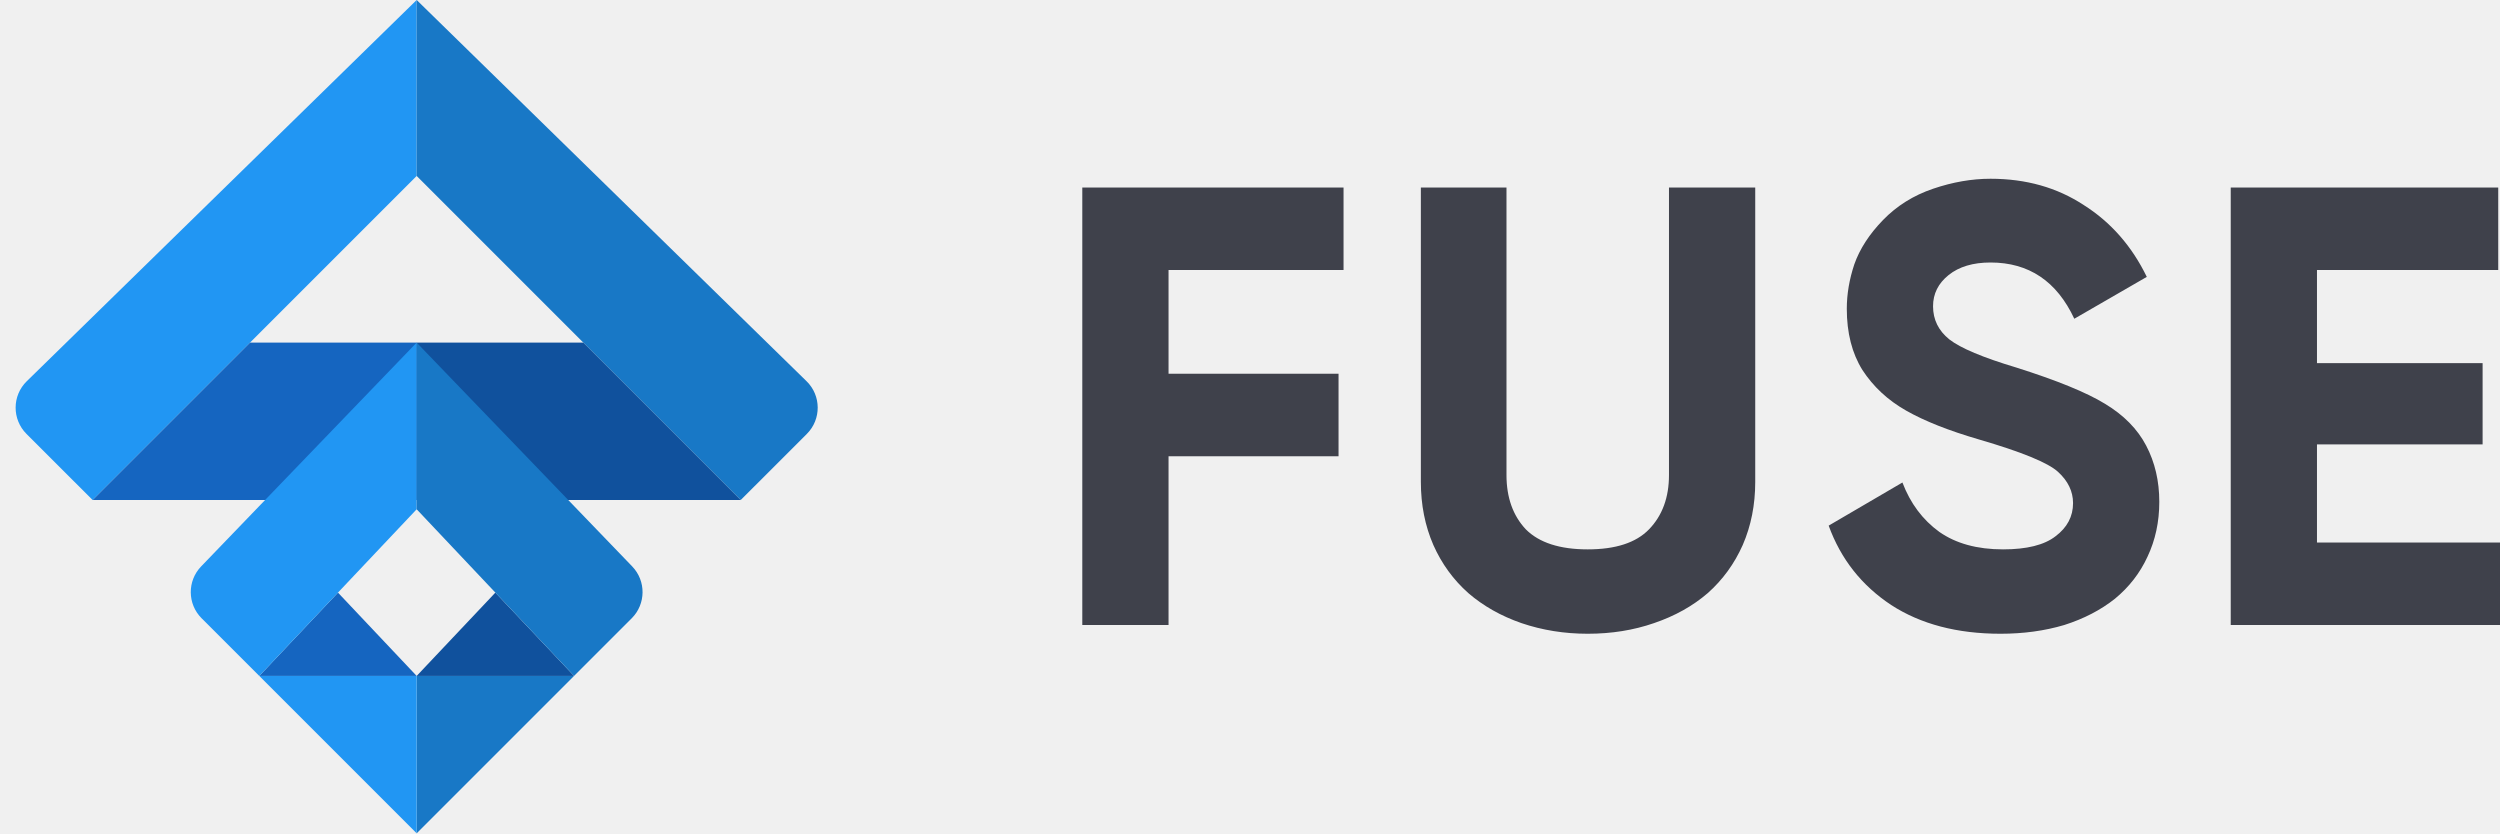
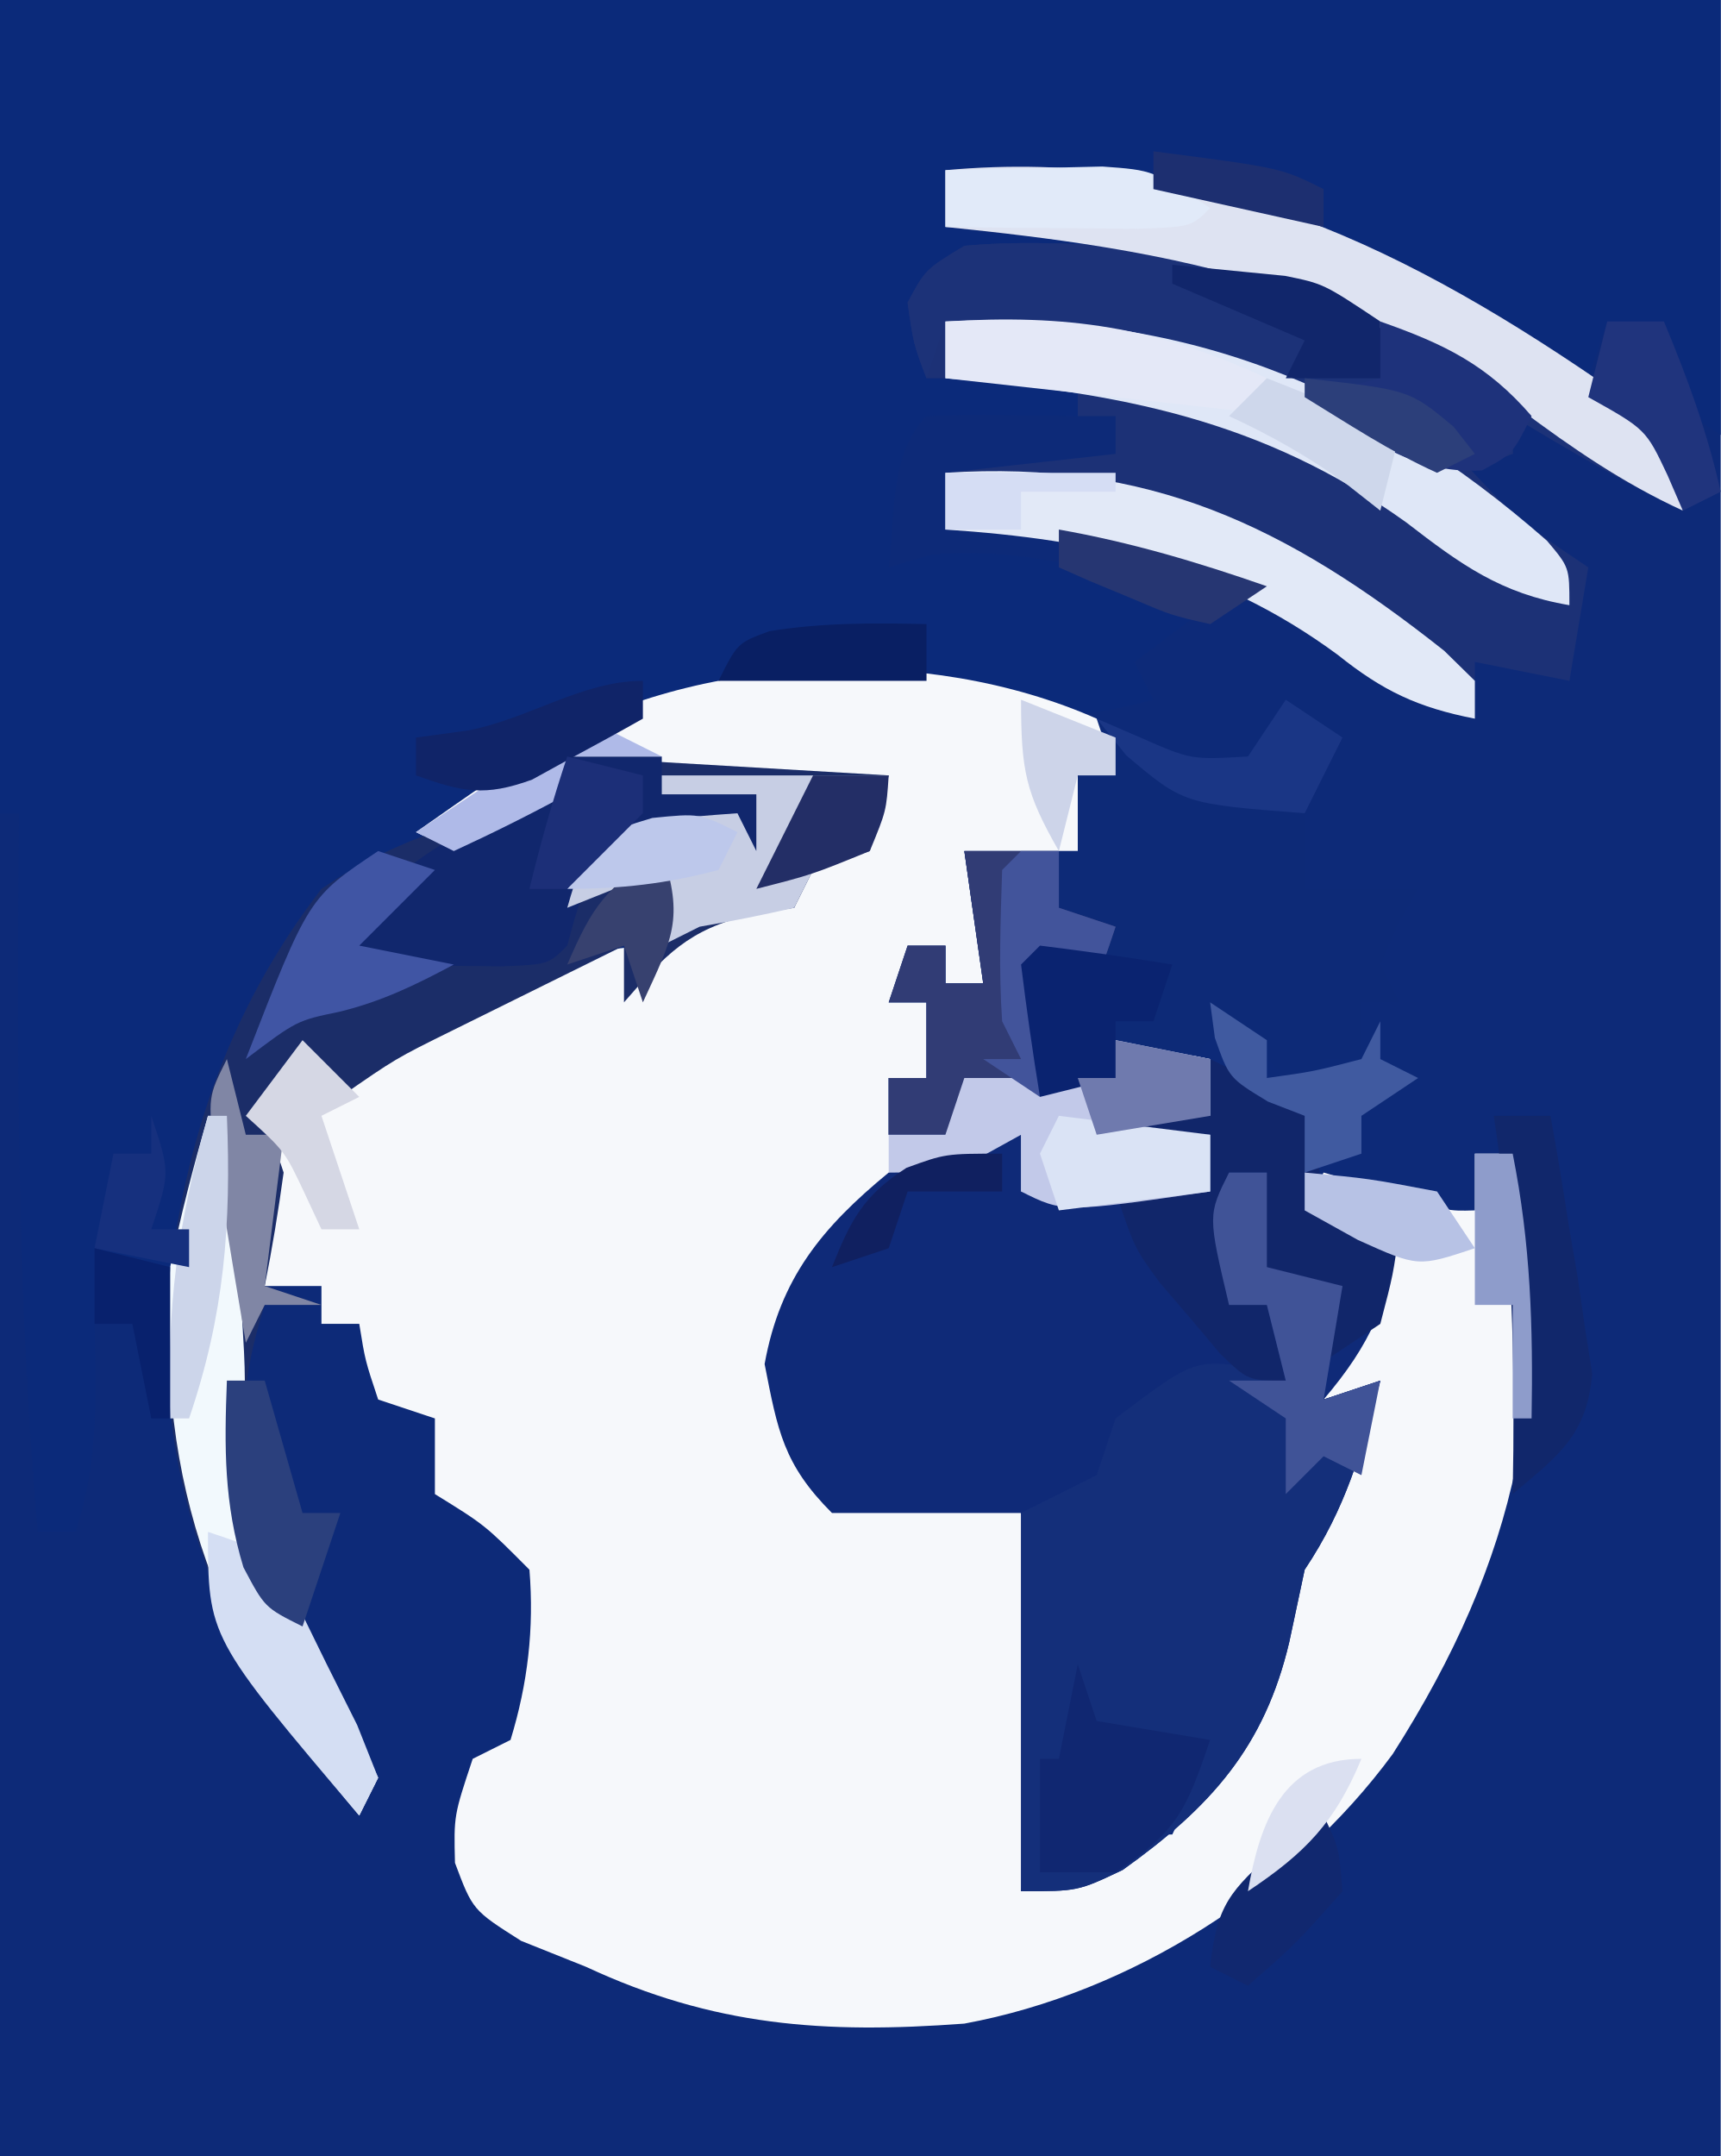
- <svg xmlns="http://www.w3.org/2000/svg" width="96" height="32" viewBox="0 0 96 32" fill="none">
-   <g clip-path="url(#clip0)">
-     <path d="M51.592 10.368H44.872V14.352H51.4V17.52H44.872V24H41.56V7.2H51.592V10.368ZM60.969 24.336C60.073 24.336 59.225 24.2 58.425 23.928C57.641 23.656 56.961 23.272 56.385 22.776C55.809 22.264 55.361 21.648 55.041 20.928C54.721 20.192 54.561 19.384 54.561 18.504V7.2H57.849V18.24C57.849 19.104 58.097 19.8 58.593 20.328C59.105 20.84 59.897 21.096 60.969 21.096C62.041 21.096 62.825 20.84 63.321 20.328C63.833 19.8 64.089 19.104 64.089 18.24V7.2H67.401V18.504C67.401 19.384 67.241 20.192 66.921 20.928C66.601 21.648 66.153 22.264 65.577 22.776C65.001 23.272 64.313 23.656 63.513 23.928C62.729 24.2 61.881 24.336 60.969 24.336ZM76.821 24.336C75.157 24.336 73.757 23.968 72.621 23.232C71.485 22.48 70.685 21.464 70.221 20.184L73.053 18.528C73.357 19.328 73.829 19.96 74.469 20.424C75.109 20.872 75.925 21.096 76.917 21.096C77.829 21.096 78.501 20.928 78.933 20.592C79.381 20.256 79.605 19.832 79.605 19.32C79.605 18.872 79.413 18.472 79.029 18.12C78.645 17.768 77.629 17.352 75.981 16.872C74.829 16.536 73.901 16.168 73.197 15.768C72.493 15.368 71.933 14.848 71.517 14.208C71.117 13.568 70.917 12.784 70.917 11.856C70.917 11.296 71.013 10.728 71.205 10.152C71.413 9.56 71.781 8.992 72.309 8.448C72.837 7.904 73.477 7.504 74.229 7.248C74.981 6.992 75.717 6.864 76.437 6.864C77.797 6.864 78.989 7.2 80.013 7.872C81.053 8.528 81.861 9.448 82.437 10.632L79.653 12.24C78.981 10.8 77.909 10.08 76.437 10.08C75.765 10.08 75.229 10.24 74.829 10.56C74.429 10.88 74.229 11.28 74.229 11.76C74.229 12.272 74.437 12.696 74.853 13.032C75.285 13.368 76.141 13.728 77.421 14.112C78.989 14.608 80.125 15.072 80.829 15.504C81.549 15.936 82.077 16.472 82.413 17.112C82.749 17.752 82.917 18.472 82.917 19.272C82.917 20.04 82.765 20.744 82.461 21.384C82.173 22.008 81.757 22.544 81.213 22.992C80.669 23.424 80.021 23.76 79.269 24C78.517 24.224 77.701 24.336 76.821 24.336ZM88.972 20.832H96.052V24H85.66V7.2H95.932V10.368H88.972V13.944H95.332V17.064H88.972V20.832Z" fill="#3F414B" />
-     <path d="M16 6.756V0L1.028 14.639C0.462 15.192 0.457 16.102 1.017 16.662L3.556 19.2" fill="#2196F3" />
-     <path d="M16 6.756V0L30.972 14.639C31.538 15.192 31.543 16.102 30.983 16.662L28.444 19.2" fill="#1878C6" />
-     <path d="M3.556 19.2L9.6 13.156H16V19.2" fill="#1565C0" />
-     <path d="M28.444 19.2L22.4 13.156H16V19.2" fill="#10519D" />
-     <path d="M16 25.956H9.956L12.978 22.756L16 25.956Z" fill="#1565C0" />
-     <path d="M16 32L22.044 25.956L16 25.956V32Z" fill="#1878C6" />
-     <path d="M16 32L9.956 25.956H16V32Z" fill="#2196F3" />
-     <path d="M16 25.956H22.044L19.022 22.756L16 25.956Z" fill="#10519D" />
-     <path d="M7.724 21.75C7.186 22.308 7.194 23.194 7.742 23.742L9.956 25.956L16 19.556V13.156" fill="#2196F3" />
-     <path d="M24.276 21.75C24.814 22.308 24.806 23.194 24.258 23.742L22.044 25.956L16 19.556V13.156" fill="#1878C6" />
-   </g>
-   <defs>
-     <clipPath id="clip0">
-       <rect width="96" height="32" fill="white" />
-     </clipPath>
-   </defs>
+ <svg xmlns="http://www.w3.org/2000/svg" version="1.1" width="91" height="114">
+   <path d="M0 0 C30.03 0 60.06 0 91 0 C91 37.62 91 75.24 91 114 C60.97 114 30.94 114 0 114 C0 76.38 0 38.76 0 0 Z " fill="#0D2A78" transform="translate(0,0)" />
+   <path d="M0 0 C30.03 0 60.06 0 91 0 C91 7.59 91 15.18 91 23 C90.01 22.34 89.02 21.68 88 21 C88 19.68 88 18.36 88 17 C87.01 17 86.02 17 85 17 C84.505 18.485 84.505 18.485 84 20 C82.926 19.446 81.852 18.891 80.746 18.32 C79.31 17.588 77.874 16.856 76.438 16.125 C75.733 15.76 75.029 15.395 74.303 15.02 C68.051 11.85 62.103 9.897 55.062 9.375 C54.105 9.3 53.147 9.225 52.16 9.148 C51.447 9.099 50.734 9.05 50 9 C50 9.99 50 10.98 50 12 C50.626 11.977 51.253 11.954 51.898 11.93 C52.716 11.912 53.533 11.894 54.375 11.875 C55.187 11.852 55.999 11.829 56.836 11.805 C59 12 59 12 61 14 C60.301 13.965 59.603 13.93 58.883 13.895 C57.973 13.867 57.063 13.84 56.125 13.812 C55.22 13.778 54.315 13.743 53.383 13.707 C52.596 13.804 51.81 13.9 51 14 C48.723 16.815 48.723 16.815 49 20 C51.64 20 54.28 20 57 20 C57 20.66 57 21.32 57 22 C55.701 21.979 54.401 21.959 53.062 21.938 C51.708 21.916 50.352 21.929 49 22 C47.032 23.968 47.338 27.348 47 30 C47.763 29.773 48.526 29.546 49.312 29.312 C54.571 28.867 59.015 30.43 64 32 C62.68 32.99 61.36 33.98 60 35 C60.33 35.66 60.66 36.32 61 37 C58.371 37.676 56.426 38.086 53.742 37.547 C44.464 35.696 35.268 36.28 27 41 C24.783 42.53 22.669 44.11 20.594 45.828 C19 47 19 47 17 47 C16.753 47.639 16.505 48.279 16.25 48.938 C15 52 15 52 14.047 53.844 C10.649 60.64 9.811 67.499 9 75 C8.67 75 8.34 75 8 75 C7.505 72.525 7.505 72.525 7 70 C6.34 70 5.68 70 5 70 C5.031 71.609 5.031 71.609 5.062 73.25 C5.014 76.148 4.868 78.286 4 81 C3.34 81 2.68 81 2 81 C0.879 68.33 0.892 55.711 1 43 C0.67 43 0.34 43 0 43 C0 28.81 0 14.62 0 0 Z " fill="#0B2A7A" transform="translate(0,0)" />
+   <path d="M0 0 C0.495 1.485 0.495 1.485 1 3 C0.34 3 -0.32 3 -1 3 C-1 4.32 -1 5.64 -1 7 C-2.98 7 -4.96 7 -7 7 C-6.505 10.465 -6.505 10.465 -6 14 C-6.66 14 -7.32 14 -8 14 C-8 13.34 -8 12.68 -8 12 C-8.99 12.99 -9.98 13.98 -11 15 C-10.34 15 -9.68 15 -9 15 C-9 16.32 -9 17.64 -9 19 C-9.66 19 -10.32 19 -11 19 C-11 19.99 -11 20.98 -11 22 C-10.01 22 -9.02 22 -8 22 C-7.505 20.515 -7.505 20.515 -7 19 C-4.36 19 -1.72 19 1 19 C1 18.34 1 17.68 1 17 C2.65 17.33 4.3 17.66 6 18 C6 18.99 6 19.98 6 21 C4.68 20.67 3.36 20.34 2 20 C2 20.66 2 21.32 2 22 C3.32 22 4.64 22 6 22 C6 22.99 6 23.98 6 25 C-1.75 26.125 -1.75 26.125 -4 25 C-4 24.01 -4 23.02 -4 22 C-9.043 24.191 -13.17 26.047 -16 31 C-16.487 34.978 -16.102 37.584 -14 41 C-12.082 40.969 -12.082 40.969 -10.125 40.938 C-6.25 40.875 -6.25 40.875 -4 42 C-2.623 48.706 -3.009 55.282 -4 62 C-2.577 61.258 -2.577 61.258 -1.125 60.5 C2 59 2 59 4 59 C4.268 58.422 4.536 57.845 4.812 57.25 C6 55 6 55 7.5 53.25 C9.237 50.645 9.79 48.137 10.461 45.105 C11.284 41.892 12.62 39.012 14 36 C13.34 36 12.68 36 12 36 C12.289 35.443 12.578 34.886 12.875 34.312 C14.041 31.915 15.034 29.484 16 27 C14.35 26.67 12.7 26.34 11 26 C11.33 25.34 11.66 24.68 12 24 C13.134 24.33 14.269 24.66 15.438 25 C18.544 26.045 18.544 26.045 20 26 C20 25.01 20 24.02 20 23 C20.66 23 21.32 23 22 23 C24.392 34.959 22.194 44.507 15.656 54.746 C10.382 61.923 1.817 67.377 -7 69 C-14.41 69.55 -20.255 69.14 -27 66 C-28.702 65.319 -28.702 65.319 -30.438 64.625 C-33 63 -33 63 -33.938 60.5 C-34 58 -34 58 -33 55 C-32.01 54.505 -32.01 54.505 -31 54 C-30.085 51.012 -29.748 48.115 -30 45 C-32.341 42.644 -32.341 42.644 -35 41 C-35 39.68 -35 38.36 -35 37 C-35.99 36.67 -36.98 36.34 -38 36 C-38.688 33.938 -38.688 33.938 -39 32 C-39.66 32 -40.32 32 -41 32 C-41 31.34 -41 30.68 -41 30 C-41.99 30 -42.98 30 -44 30 C-44.125 24.25 -44.125 24.25 -43 22 C-43.66 21.67 -44.32 21.34 -45 21 C-43.68 19.68 -42.36 18.36 -41 17 C-40.34 17.66 -39.68 18.32 -39 19 C-38.041 18.103 -38.041 18.103 -37.062 17.188 C-33.029 14.307 -28.063 12 -23 12 C-22.361 11.484 -21.721 10.969 -21.062 10.438 C-20.382 9.963 -19.701 9.489 -19 9 C-18.01 9.33 -17.02 9.66 -16 10 C-15.67 9.01 -15.34 8.02 -15 7 C-14.01 6.67 -13.02 6.34 -12 6 C-11.67 5.01 -11.34 4.02 -11 3 C-11.808 3.012 -12.616 3.023 -13.449 3.035 C-14.518 3.044 -15.586 3.053 -16.688 3.062 C-18.271 3.08 -18.271 3.08 -19.887 3.098 C-22.724 3.009 -25.244 2.649 -28 2 C-28 2.66 -28 3.32 -28 4 C-29.965 5.068 -31.969 6.066 -34 7 C-34.66 6.67 -35.32 6.34 -36 6 C-34.631 5.033 -33.255 4.077 -31.875 3.125 C-31.109 2.591 -30.344 2.058 -29.555 1.508 C-21.137 -3.46 -8.979 -3.968 0 0 Z " fill="#F6F8FB" transform="translate(58,38)" />
+   <path d="M0 0 C2.438 1.188 2.438 1.188 5 3 C5.812 5.688 5.812 5.688 6 8 C7.32 8.33 8.64 8.66 10 9 C9.469 12.821 8.503 15.062 6 18 C6.99 17.67 7.98 17.34 9 17 C7.998 20.793 7.19 23.715 5 27 C4.732 28.258 4.464 29.516 4.188 30.812 C2.88 36.371 0.042 39.541 -4.625 42.875 C-7 44 -7 44 -10 44 C-10 37.4 -10 30.8 -10 24 C-13.3 24 -16.6 24 -20 24 C-22.57 21.43 -22.874 19.643 -23.562 16.125 C-22.747 11.593 -20.528 8.9 -17 6 C-14.607 4.916 -12.613 4.47 -10 4 C-10 4.99 -10 5.98 -10 7 C-6.7 7 -3.4 7 0 7 C0 6.01 0 5.02 0 4 C-1.32 4 -2.64 4 -4 4 C-4 3.34 -4 2.68 -4 2 C-2.68 2.33 -1.36 2.66 0 3 C0 2.01 0 1.02 0 0 Z " fill="#0F2A78" transform="translate(64,56)" />
+   <path d="M0 0 C13.752 -1.263 24.581 4.181 35.551 11.816 C37.972 13.975 38.734 14.83 39 18 C35.888 16.502 32.947 14.801 30 13 C30 13.66 30 14.32 30 15 C29.01 15 28.02 15 27 15 C30.175 18.426 30.175 18.426 34 21 C33.67 22.98 33.34 24.96 33 27 C31.35 26.67 29.7 26.34 28 26 C28 26.99 28 27.98 28 29 C24.984 28.41 23.139 27.538 20.75 25.625 C14.343 20.908 7.841 19.526 0 19 C0 18.01 0 17.02 0 16 C4.455 15.505 4.455 15.505 9 15 C9 14.34 9 13.68 9 13 C8.34 13 7.68 13 7 13 C7 12.34 7 11.68 7 11 C4.36 11 1.72 11 -1 11 C-1.688 9.188 -1.688 9.188 -2 7 C-1.062 5.25 -1.062 5.25 1 4 C3.719 3.748 6.258 3.865 9 4 C6.03 3.67 3.06 3.34 0 3 C0 2.01 0 1.02 0 0 Z " fill="#1C3176" transform="translate(50,9)" />
+   <path d="M0 0 C5.61 0.33 11.22 0.66 17 1 C16.67 2.32 16.34 3.64 16 5 C15.01 5.33 14.02 5.66 13 6 C12.67 6.66 12.34 7.32 12 8 C11.237 8.124 10.474 8.248 9.688 8.375 C6.405 9.138 5.179 10.499 3 13 C3 12.01 3 11.02 3 10 C1.061 10.956 -0.876 11.915 -2.812 12.875 C-4.431 13.676 -4.431 13.676 -6.082 14.492 C-9.078 15.972 -9.078 15.972 -12 18 C-12.66 17.34 -13.32 16.68 -14 16 C-14.66 16.99 -15.32 17.98 -16 19 C-15.67 19.99 -15.34 20.98 -15 22 C-15.276 24.009 -15.602 26.012 -16 28 C-15.01 28.33 -14.02 28.66 -13 29 C-13.99 29 -14.98 29 -16 29 C-17.661 34.189 -17.572 38.658 -15.434 43.676 C-14.782 44.896 -14.117 46.108 -13.438 47.312 C-12.216 49.522 -11.087 51.717 -10 54 C-10.33 54.66 -10.66 55.32 -11 56 C-17.885 47.886 -21.561 39.755 -21.18 29.02 C-20.459 20.918 -18.022 13.508 -13 7 C-8.988 4.239 -4.683 3.123 0 2 C0 1.34 0 0.68 0 0 Z " fill="#1B2D68" transform="translate(30,40)" />
+   <path d="M0 0 C0.66 0 1.32 0 2 0 C2 1.65 2 3.3 2 5 C3.32 5.33 4.64 5.66 6 6 C5.67 7.98 5.34 9.96 5 12 C5.99 11.67 6.98 11.34 8 11 C6.998 14.793 6.19 17.715 4 21 C3.732 22.258 3.464 23.516 3.188 24.812 C1.88 30.371 -0.958 33.541 -5.625 36.875 C-8 38 -8 38 -11 38 C-11 31.4 -11 24.8 -11 18 C-9.68 17.34 -8.36 16.68 -7 16 C-6.67 15.01 -6.34 14.02 -6 13 C-1.879 9.881 -1.879 9.881 1.312 10.312 C1.869 10.539 2.426 10.766 3 11 C2.67 9.68 2.34 8.36 2 7 C1.34 7 0.68 7 0 7 C-1.125 2.25 -1.125 2.25 0 0 Z " fill="#142F7A" transform="translate(65,62)" />
+   <path d="M0 0 C0.91 0.287 1.82 0.575 2.758 0.871 C3.456 1.099 4.155 1.327 4.875 1.562 C4.875 2.882 4.875 4.202 4.875 5.562 C6.855 5.562 8.835 5.562 10.875 5.562 C10.349 6.491 10.349 6.491 9.812 7.438 C9.503 8.139 9.194 8.84 8.875 9.562 C9.205 10.223 9.535 10.883 9.875 11.562 C9.215 11.562 8.555 11.562 7.875 11.562 C7.875 12.553 7.875 13.543 7.875 14.562 C7.215 14.562 6.555 14.562 5.875 14.562 C5.545 15.223 5.215 15.883 4.875 16.562 C3.555 15.242 2.235 13.922 0.875 12.562 C0.215 13.223 -0.445 13.883 -1.125 14.562 C-3.25 14.188 -3.25 14.188 -5.125 13.562 C-5.125 14.223 -5.125 14.883 -5.125 15.562 C-7.888 16.16 -10.285 16.562 -13.125 16.562 C-13.455 17.223 -13.785 17.883 -14.125 18.562 C-15.115 18.562 -16.105 18.562 -17.125 18.562 C-17.125 17.573 -17.125 16.582 -17.125 15.562 C-16.465 15.562 -15.805 15.562 -15.125 15.562 C-15.125 14.242 -15.125 12.922 -15.125 11.562 C-15.785 11.562 -16.445 11.562 -17.125 11.562 C-16.795 10.572 -16.465 9.582 -16.125 8.562 C-15.465 8.562 -14.805 8.562 -14.125 8.562 C-14.125 9.223 -14.125 9.883 -14.125 10.562 C-13.465 10.562 -12.805 10.562 -12.125 10.562 C-12.455 8.252 -12.785 5.942 -13.125 3.562 C-11.145 3.562 -9.165 3.562 -7.125 3.562 C-7.125 2.243 -7.125 0.922 -7.125 -0.438 C-4.307 -1.847 -2.952 -0.946 0 0 Z " fill="#0D2A77" transform="translate(64.125,41.4375)" />
+   <path d="M0 0 C13.752 -1.263 24.581 4.181 35.551 11.816 C37.972 13.975 38.734 14.83 39 18 C35.888 16.502 32.947 14.801 30 13 C30 13.66 30 14.32 30 15 C27.392 15.989 26.305 16.121 23.668 15.074 C22.849 14.617 22.031 14.159 21.188 13.688 C14.248 10.025 7.746 8.667 0 8 C-0.33 8.99 -0.66 9.98 -1 11 C-1.688 9.188 -1.688 9.188 -2 7 C-1.062 5.25 -1.062 5.25 1 4 C3.719 3.748 6.258 3.865 9 4 C6.03 3.67 3.06 3.34 0 3 C0 2.01 0 1.02 0 0 Z " fill="#1C3278" transform="translate(50,9)" />
+   <path d="M0 0 C13.752 -1.263 24.581 4.181 35.551 11.816 C37.972 13.975 38.734 14.83 39 18 C35.822 16.534 33.177 14.715 30.375 12.625 C20.693 5.846 11.542 4.17 0 3 C0 2.01 0 1.02 0 0 Z " fill="#DEE3F2" transform="translate(50,9)" />
+   <path d="M0 0 C12.418 -0.601 22.409 3.339 31.816 11.594 C33 13 33 13 33 15 C29.376 14.388 27.259 12.852 24.375 10.625 C16.78 5.182 9.173 3.74 0 3 C0 2.01 0 1.02 0 0 Z " fill="#DFE7F7" transform="translate(50,17)" />
+   <path d="M0 0 C1.65 0 3.3 0 5 0 C5 0.66 5 1.32 5 2 C6.65 2 8.3 2 10 2 C10 2.99 10 3.98 10 5 C9.01 4.67 8.02 4.34 7 4 C4.409 4.002 4.409 4.002 2 5 C0.689 7.443 0.689 7.443 0 10 C-1 11 -1 11 -3.504 11.098 C-5.018 11.08 -5.018 11.08 -6.562 11.062 C-7.574 11.053 -8.586 11.044 -9.629 11.035 C-10.411 11.024 -11.194 11.012 -12 11 C-10.602 7.591 -9.15 6.126 -6 4.25 C-5.299 3.822 -4.598 3.394 -3.875 2.953 C-2 2 -2 2 0 2 C0 1.34 0 0.68 0 0 Z " fill="#11276D" transform="translate(30,40)" />
+   <path d="M0 0 C2.438 1.188 2.438 1.188 5 3 C5.812 5.688 5.812 5.688 6 8 C7.32 8.33 8.64 8.66 10 9 C9.688 11.375 9.688 11.375 9 14 C8.01 14.66 7.02 15.32 6 16 C6.33 14.68 6.66 13.36 7 12 C6.01 12.33 5.02 12.66 4 13 C3.34 12.34 2.68 11.68 2 11 C2.375 8.375 2.375 8.375 3 6 C2.34 6 1.68 6 1 6 C1 8.31 1 10.62 1 13 C1.66 13 2.32 13 3 13 C3.33 14.32 3.66 15.64 4 17 C2 17 2 17 0.527 15.574 C-0.26 14.64 -0.26 14.64 -1.062 13.688 C-1.59 13.073 -2.117 12.458 -2.66 11.824 C-4 10 -4 10 -5 7 C-3.35 7 -1.7 7 0 7 C0 6.01 0 5.02 0 4 C-1.32 4 -2.64 4 -4 4 C-4 3.34 -4 2.68 -4 2 C-2.02 2.495 -2.02 2.495 0 3 C0 2.01 0 1.02 0 0 Z " fill="#11266A" transform="translate(64,56)" />
+   <path d="M0 0 C0.33 0 0.66 0 1 0 C1.17 2.187 1.336 4.375 1.5 6.562 C1.593 7.781 1.686 8.999 1.781 10.254 C2 14 2 14 1.809 17.508 C2.04 21.734 3.528 24.704 5.562 28.312 C6.784 30.522 7.913 32.717 9 35 C8.67 35.66 8.34 36.32 8 37 C0.478 28.135 -2.736 19.6 -2 8 C-1.458 5.277 -0.764 2.674 0 0 Z " fill="#F2F9FD" transform="translate(11,59)" />
+   <path d="M0 0 C10.78 -0.695 18.012 2.781 26.383 9.414 C27.183 10.199 27.183 10.199 28 11 C28 11.66 28 12.32 28 13 C24.984 12.41 23.139 11.538 20.75 9.625 C14.343 4.908 7.841 3.526 0 3 C0 2.01 0 1.02 0 0 Z " fill="#E2E9F7" transform="translate(50,25)" />
+   <path d="M0 0 C1.65 0 3.3 0 5 0 C5 0.99 5 1.98 5 3 C5.99 3.33 6.98 3.66 8 4 C7 7 7 7 5 8 C4.67 8 4.34 8 4 8 C4 9.65 4 11.3 4 13 C2.68 13 1.36 13 0 13 C-0.33 13.66 -0.66 14.32 -1 15 C-1.99 15 -2.98 15 -4 15 C-4 14.01 -4 13.02 -4 12 C-3.34 12 -2.68 12 -2 12 C-2 10.68 -2 9.36 -2 8 C-2.66 8 -3.32 8 -4 8 C-3.67 7.01 -3.34 6.02 -3 5 C-2.34 5 -1.68 5 -1 5 C-1 5.66 -1 6.32 -1 7 C-0.34 7 0.32 7 1 7 C0.67 4.69 0.34 2.38 0 0 Z " fill="#313C75" transform="translate(51,45)" />
+   <path d="M0 0 C1.65 0.33 3.3 0.66 5 1 C5 1.99 5 2.98 5 4 C3.68 3.67 2.36 3.34 1 3 C1 3.66 1 4.32 1 5 C2.32 5 3.64 5 5 5 C5 5.99 5 6.98 5 8 C-2.75 9.125 -2.75 9.125 -5 8 C-5 7.01 -5 6.02 -5 5 C-5.598 5.33 -6.196 5.66 -6.812 6 C-9 7 -9 7 -12 7 C-12 6.34 -12 5.68 -12 5 C-11.01 5 -10.02 5 -9 5 C-8.67 4.01 -8.34 3.02 -8 2 C-5.36 2 -2.72 2 0 2 C0 1.34 0 0.68 0 0 Z " fill="#C2C9E9" transform="translate(59,55)" />
+   <path d="M0 0 C3.96 0 7.92 0 12 0 C11.67 1.32 11.34 2.64 11 4 C10.01 4.33 9.02 4.66 8 5 C7.67 5.66 7.34 6.32 7 7 C5.344 7.382 3.675 7.714 2 8 C1.01 8.495 1.01 8.495 0 9 C0 7.68 0 6.36 0 5 C-1.65 5.66 -3.3 6.32 -5 7 C-4.438 5.062 -4.438 5.062 -3 3 C0.625 2.25 0.625 2.25 4 2 C4.33 2.66 4.66 3.32 5 4 C5 3.01 5 2.02 5 1 C3.35 1 1.7 1 0 1 C0 0.67 0 0.34 0 0 Z " fill="#C7CEE4" transform="translate(35,41)" />
+   <path d="M0 0 C0.33 0.99 0.66 1.98 1 3 C3.97 3.495 3.97 3.495 7 4 C5.75 7.653 5.329 8.781 2 11 C0.68 11 -0.64 11 -2 11 C-2 9.02 -2 7.04 -2 5 C-1.67 5 -1.34 5 -1 5 C-0.67 3.35 -0.34 1.7 0 0 Z " fill="#102771" transform="translate(57,88)" />
+   <path d="M0 0 C6.431 -0.402 11.128 0.274 17 3 C17.33 3.66 17.66 4.32 18 5 C12 4.333 6 3.667 0 3 C0 2.01 0 1.02 0 0 Z " fill="#E4E8F7" transform="translate(50,17)" />
+   <path d="M0 0 C0.66 0 1.32 0 2 0 C2 1.65 2 3.3 2 5 C3.32 5.33 4.64 5.66 6 6 C5.67 7.98 5.34 9.96 5 12 C5.99 11.67 6.98 11.34 8 11 C7.67 12.65 7.34 14.3 7 16 C6.34 15.67 5.68 15.34 5 15 C4.34 15.66 3.68 16.32 3 17 C3 15.68 3 14.36 3 13 C2.01 12.34 1.02 11.68 0 11 C0.99 11 1.98 11 3 11 C2.67 9.68 2.34 8.36 2 7 C1.34 7 0.68 7 0 7 C-1.125 2.25 -1.125 2.25 0 0 Z " fill="#405397" transform="translate(65,62)" />
+   <path d="M0 0 C3.375 1.186 5.647 2.276 8 5 C7 7 7 7 5.375 7.875 C1.544 8.077 -0.806 6.027 -4 4 C-2.68 3.67 -1.36 3.34 0 3 C0 2.01 0 1.02 0 0 Z " fill="#1E327B" transform="translate(73,17)" />
+   <path d="M0 0 C0.99 0 1.98 0 3 0 C3.367 1.994 3.689 3.996 4 6 C4.213 7.23 4.213 7.23 4.43 8.484 C4.556 9.356 4.682 10.227 4.812 11.125 C4.943 11.953 5.073 12.78 5.207 13.633 C4.922 16.893 3.436 17.947 1 20 C1.017 18.84 1.017 18.84 1.035 17.656 C1.087 11.661 0.912 5.927 0 0 Z " fill="#11276B" transform="translate(79,59)" />
+   <path d="M0 0 C0.99 0.33 1.98 0.66 3 1 C1.68 2.32 0.36 3.64 -1 5 C0.65 5.33 2.3 5.66 4 6 C1.981 7.082 0.17 7.959 -2.062 8.5 C-4.304 8.965 -4.304 8.965 -7 11 C-3.675 2.45 -3.675 2.45 0 0 Z " fill="#4055A4" transform="translate(20,45)" />
+   <path d="M0 0 C1.77 -0.054 3.541 -0.093 5.312 -0.125 C6.299 -0.148 7.285 -0.171 8.301 -0.195 C11 0 11 0 14 2 C13 3 13 3 10.059 3.098 C8.266 3.08 8.266 3.08 6.438 3.062 C4.641 3.049 4.641 3.049 2.809 3.035 C1.882 3.024 0.955 3.012 0 3 C0 2.01 0 1.02 0 0 Z " fill="#E1EAF9" transform="translate(50,9)" />
+   <path d="M0 0 C0.66 0 1.32 0 2 0 C2 0.99 2 1.98 2 3 C2.99 3.33 3.98 3.66 5 4 C4 7 4 7 2 8 C1.67 8 1.34 8 1 8 C1 9.65 1 11.3 1 13 C0.01 12.34 -0.98 11.68 -2 11 C-1.34 11 -0.68 11 0 11 C-0.33 10.34 -0.66 9.68 -1 9 C-1.187 6.31 -1.086 3.703 -1 1 C-0.67 0.67 -0.34 0.34 0 0 Z " fill="#42549B" transform="translate(54,45)" />
+   <path d="M0 0 C3 1 3 1 4.641 3.652 C5.172 4.736 5.703 5.821 6.25 6.938 C6.791 8.019 7.333 9.101 7.891 10.215 C8.257 11.134 8.623 12.053 9 13 C8.67 13.66 8.34 14.32 8 15 C0 5.571 0 5.571 0 0 Z " fill="#D4DEF3" transform="translate(11,81)" />
+   <path d="M0 0 C0.99 0.66 1.98 1.32 3 2 C2.34 3.32 1.68 4.64 1 6 C-5.4 5.508 -5.4 5.508 -8.438 2.938 C-9.211 1.978 -9.211 1.978 -10 1 C-8.855 1.495 -8.855 1.495 -7.688 2 C-5.009 3.174 -5.009 3.174 -2 3 C-1.34 2.01 -0.68 1.02 0 0 Z " fill="#1A3685" transform="translate(68,37)" />
+   <path d="M0 0 C0.66 0 1.32 0 2 0 C2.66 2.31 3.32 4.62 4 7 C4.66 7 5.32 7 6 7 C5.34 8.98 4.68 10.96 4 13 C2 12 2 12 0.875 9.875 C-0.159 6.476 -0.139 3.534 0 0 Z " fill="#2B407D" transform="translate(12,73)" />
+   <path d="M0 0 C2.339 0.287 4.674 0.619 7 1 C6.67 1.99 6.34 2.98 6 4 C5.34 4 4.68 4 4 4 C4 4.99 4 5.98 4 7 C2.68 7.33 1.36 7.66 0 8 C-0.381 5.674 -0.713 3.339 -1 1 C-0.67 0.67 -0.34 0.34 0 0 Z " fill="#0A2370" transform="translate(55,50)" />
+   <path d="M0 0 C2.64 0.33 5.28 0.66 8 1 C8 1.99 8 2.98 8 4 C5.36 4.33 2.72 4.66 0 5 C-0.33 4.01 -0.66 3.02 -1 2 C-0.67 1.34 -0.34 0.68 0 0 Z " fill="#DAE3F5" transform="translate(56,59)" />
+   <path d="M0 0 C1.485 0.99 1.485 0.99 3 2 C3 2.66 3 3.32 3 4 C5.473 3.656 5.473 3.656 8 3 C8.33 2.34 8.66 1.68 9 1 C9 1.66 9 2.32 9 3 C9.66 3.33 10.32 3.66 11 4 C10.01 4.66 9.02 5.32 8 6 C8 6.66 8 7.32 8 8 C7.01 8.33 6.02 8.66 5 9 C5 8.01 5 7.02 5 6 C4.361 5.753 3.721 5.505 3.062 5.25 C1 4 1 4 0.25 1.875 C0.168 1.256 0.085 0.637 0 0 Z " fill="#405AA0" transform="translate(64,53)" />
+   <path d="M0 0 C0.33 1.32 0.66 2.64 1 4 C1.66 4 2.32 4 3 4 C2.67 6.64 2.34 9.28 2 12 C2.99 12.33 3.98 12.66 5 13 C4.01 13 3.02 13 2 13 C1.67 13.66 1.34 14.32 1 15 C0.638 12.876 0.286 10.751 -0.062 8.625 C-0.26 7.442 -0.457 6.258 -0.66 5.039 C-1 2 -1 2 0 0 Z " fill="#8086A5" transform="translate(12,56)" />
+   <path d="M0 0 C0.99 0 1.98 0 3 0 C4.239 2.974 5.301 5.853 6 9 C5.01 9.495 5.01 9.495 4 10 C3.732 9.381 3.464 8.762 3.188 8.125 C2.044 5.7 2.044 5.7 -1 4 C-0.67 2.68 -0.34 1.36 0 0 Z " fill="#20347D" transform="translate(85,17)" />
+   <path d="M0 0 C0.812 1.688 0.812 1.688 1 4 C-1.438 6.75 -1.438 6.75 -4 9 C-4.66 8.67 -5.32 8.34 -6 8 C-5.651 4.745 -4.979 3.981 -2.438 1.75 C-1.633 1.173 -0.829 0.595 0 0 Z " fill="#11286F" transform="translate(70,96)" />
+   <path d="M0 0 C0.99 0.99 1.98 1.98 3 3 C2.01 3.495 2.01 3.495 1 4 C1.66 5.98 2.32 7.96 3 10 C2.34 10 1.68 10 1 10 C0.711 9.381 0.422 8.762 0.125 8.125 C-0.937 5.867 -0.937 5.867 -3 4 C-2.01 2.68 -1.02 1.36 0 0 Z " fill="#D5D7E4" transform="translate(16,55)" />
+   <path d="M0 0 C1.258 0.124 2.516 0.247 3.812 0.375 C4.874 0.479 4.874 0.479 5.957 0.586 C8 1 8 1 11 3 C11 3.99 11 4.98 11 6 C9.35 6 7.7 6 6 6 C6.33 5.34 6.66 4.68 7 4 C4.69 3.01 2.38 2.02 0 1 C0 0.67 0 0.34 0 0 Z " fill="#11266B" transform="translate(62,14)" />
+   <path d="M0 0 C0.33 0 0.66 0 1 0 C1.236 5.778 0.868 10.513 -1 16 C-1.33 16 -1.66 16 -2 16 C-2.207 10.211 -1.592 5.571 0 0 Z " fill="#CCD5EA" transform="translate(11,59)" />
+   <path d="M0 0 C0 0.99 0 1.98 0 3 C-3.63 3 -7.26 3 -11 3 C-10 1 -10 1 -8.312 0.375 C-5.516 -0.079 -2.829 -0.064 0 0 Z " fill="#091F63" transform="translate(49,33)" />
+   <path d="M0 0 C1.32 0.66 2.64 1.32 4 2 C2.35 2 0.7 2 -1 2 C-1 2.66 -1 3.32 -1 4 C-2.965 5.068 -4.969 6.066 -7 7 C-7.66 6.67 -8.32 6.34 -9 6 C-6.03 4.02 -3.06 2.04 0 0 Z " fill="#AFBAE8" transform="translate(31,38)" />
+   <path d="M0 0 C0 0.66 0 1.32 0 2 C-1.242 2.702 -2.494 3.386 -3.75 4.062 C-4.794 4.637 -4.794 4.637 -5.859 5.223 C-8.361 6.131 -9.533 5.883 -12 5 C-12 4.34 -12 3.68 -12 3 C-10.639 2.814 -10.639 2.814 -9.25 2.625 C-6.007 2.001 -3.212 0 0 0 Z " fill="#102468" transform="translate(34,36)" />
+   <path d="M0 0 C4.75 1.875 4.75 1.875 7 3 C6.67 4.32 6.34 5.64 6 7 C5.134 6.319 5.134 6.319 4.25 5.625 C2.22 4.159 0.265 3.051 -2 2 C-1.34 1.34 -0.68 0.68 0 0 Z " fill="#CED7EB" transform="translate(67,20)" />
+   <path d="M0 0 C1.65 0.33 3.3 0.66 5 1 C5 1.99 5 2.98 5 4 C3.02 4.33 1.04 4.66 -1 5 C-1.33 4.01 -1.66 3.02 -2 2 C-1.34 2 -0.68 2 0 2 C0 1.34 0 0.68 0 0 Z " fill="#6F7AAE" transform="translate(59,55)" />
+   <path d="M0 0 C1.208 3.623 0.543 4.641 -1 8 C-1.33 7.01 -1.66 6.02 -2 5 C-2.99 5.33 -3.98 5.66 -5 6 C-3.63 2.839 -3.011 2.007 0 0 Z " fill="#37416F" transform="translate(35,45)" />
+   <path d="M0 0 C3.806 0.672 7.352 1.727 11 3 C10.01 3.66 9.02 4.32 8 5 C5.957 4.539 5.957 4.539 3.812 3.625 C3.097 3.329 2.382 3.032 1.645 2.727 C1.102 2.487 0.559 2.247 0 2 C0 1.34 0 0.68 0 0 Z " fill="#263672" transform="translate(56,28)" />
+   <path d="M0 0 C0.66 0 1.32 0 2 0 C2.953 4.763 3.083 9.167 3 14 C2.67 14 2.34 14 2 14 C2 12.02 2 10.04 2 8 C1.34 8 0.68 8 0 8 C0 5.36 0 2.72 0 0 Z " fill="#8E9CCB" transform="translate(78,61)" />
+   <path d="M0 0 C2.475 0.99 2.475 0.99 5 2 C5 2.66 5 3.32 5 4 C4.34 4 3.68 4 3 4 C2.67 5.32 2.34 6.64 2 8 C0.235 4.912 0 3.767 0 0 Z " fill="#CDD4E9" transform="translate(54,37)" />
+   <path d="M0 0 C3.375 0.312 3.375 0.312 7 1 C7.66 1.99 8.32 2.98 9 4 C6 5 6 5 2.812 3.562 C1.884 3.047 0.956 2.531 0 2 C0 1.34 0 0.68 0 0 Z " fill="#B7C2E5" transform="translate(69,62)" />
+   <path d="M0 0 C1.32 0 2.64 0 4 0 C3.875 1.875 3.875 1.875 3 4 C-0.062 5.25 -0.062 5.25 -3 6 C-2.01 4.02 -1.02 2.04 0 0 Z " fill="#232E66" transform="translate(43,41)" />
+   <path d="M0 0 C1 3 1 3 0 6 C0.66 6 1.32 6 2 6 C2 6.66 2 7.32 2 8 C0.35 7.67 -1.3 7.34 -3 7 C-2.67 5.35 -2.34 3.7 -2 2 C-1.34 2 -0.68 2 0 2 C0 1.34 0 0.68 0 0 Z " fill="#16307E" transform="translate(8,59)" />
+   <path d="M0 0 C6.75 0.875 6.75 0.875 9 2 C9 2.66 9 3.32 9 4 C4.545 3.01 4.545 3.01 0 2 C0 1.34 0 0.68 0 0 Z " fill="#1D2F70" transform="translate(61,8)" />
+   <path d="M0 0 C1.32 0.33 2.64 0.66 4 1 C4 3.64 4 6.28 4 9 C3.67 9 3.34 9 3 9 C2.67 7.35 2.34 5.7 2 4 C1.34 4 0.68 4 0 4 C0 2.68 0 1.36 0 0 Z " fill="#08216D" transform="translate(5,66)" />
+   <path d="M0 0 C0 0.66 0 1.32 0 2 C-1.65 2 -3.3 2 -5 2 C-5.33 2.99 -5.66 3.98 -6 5 C-6.99 5.33 -7.98 5.66 -9 6 C-8.003 3.507 -7.349 2.225 -5.062 0.75 C-3 0 -3 0 0 0 Z " fill="#102060" transform="translate(53,61)" />
+   <path d="M0 0 C-0.33 0.66 -0.66 1.32 -1 2 C-3.77 2.729 -6.129 3 -9 3 C-7 0 -7 0 -4.5 -0.75 C-2 -1 -2 -1 0 0 Z " fill="#BDC8EB" transform="translate(39,44)" />
+   <path d="M0 0 C1.32 0.33 2.64 0.66 4 1 C4 1.66 4 2.32 4 3 C2.667 4.333 1.333 5.667 0 7 C-0.66 7 -1.32 7 -2 7 C-1.424 4.614 -0.778 2.333 0 0 Z " fill="#1C2F78" transform="translate(30,40)" />
+   <path d="M0 0 C5.538 0.615 5.538 0.615 7.875 2.562 C8.432 3.274 8.432 3.274 9 4 C8.01 4.495 8.01 4.495 7 5 C4.525 3.886 2.321 2.418 0 1 C0 0.67 0 0.34 0 0 Z " fill="#2C3F7A" transform="translate(69,20)" />
+   <path d="M0 0 C-1.393 3.367 -2.979 4.986 -6 7 C-5.372 3.355 -4.147 0 0 0 Z " fill="#DBE0F1" transform="translate(72,93)" />
+   <path d="M0 0 C2.97 0 5.94 0 9 0 C9 0.33 9 0.66 9 1 C7.35 1 5.7 1 4 1 C4 1.66 4 2.32 4 3 C2.68 3 1.36 3 0 3 C0 2.01 0 1.02 0 0 Z " fill="#D5DDF4" transform="translate(50,25)" />
</svg>
